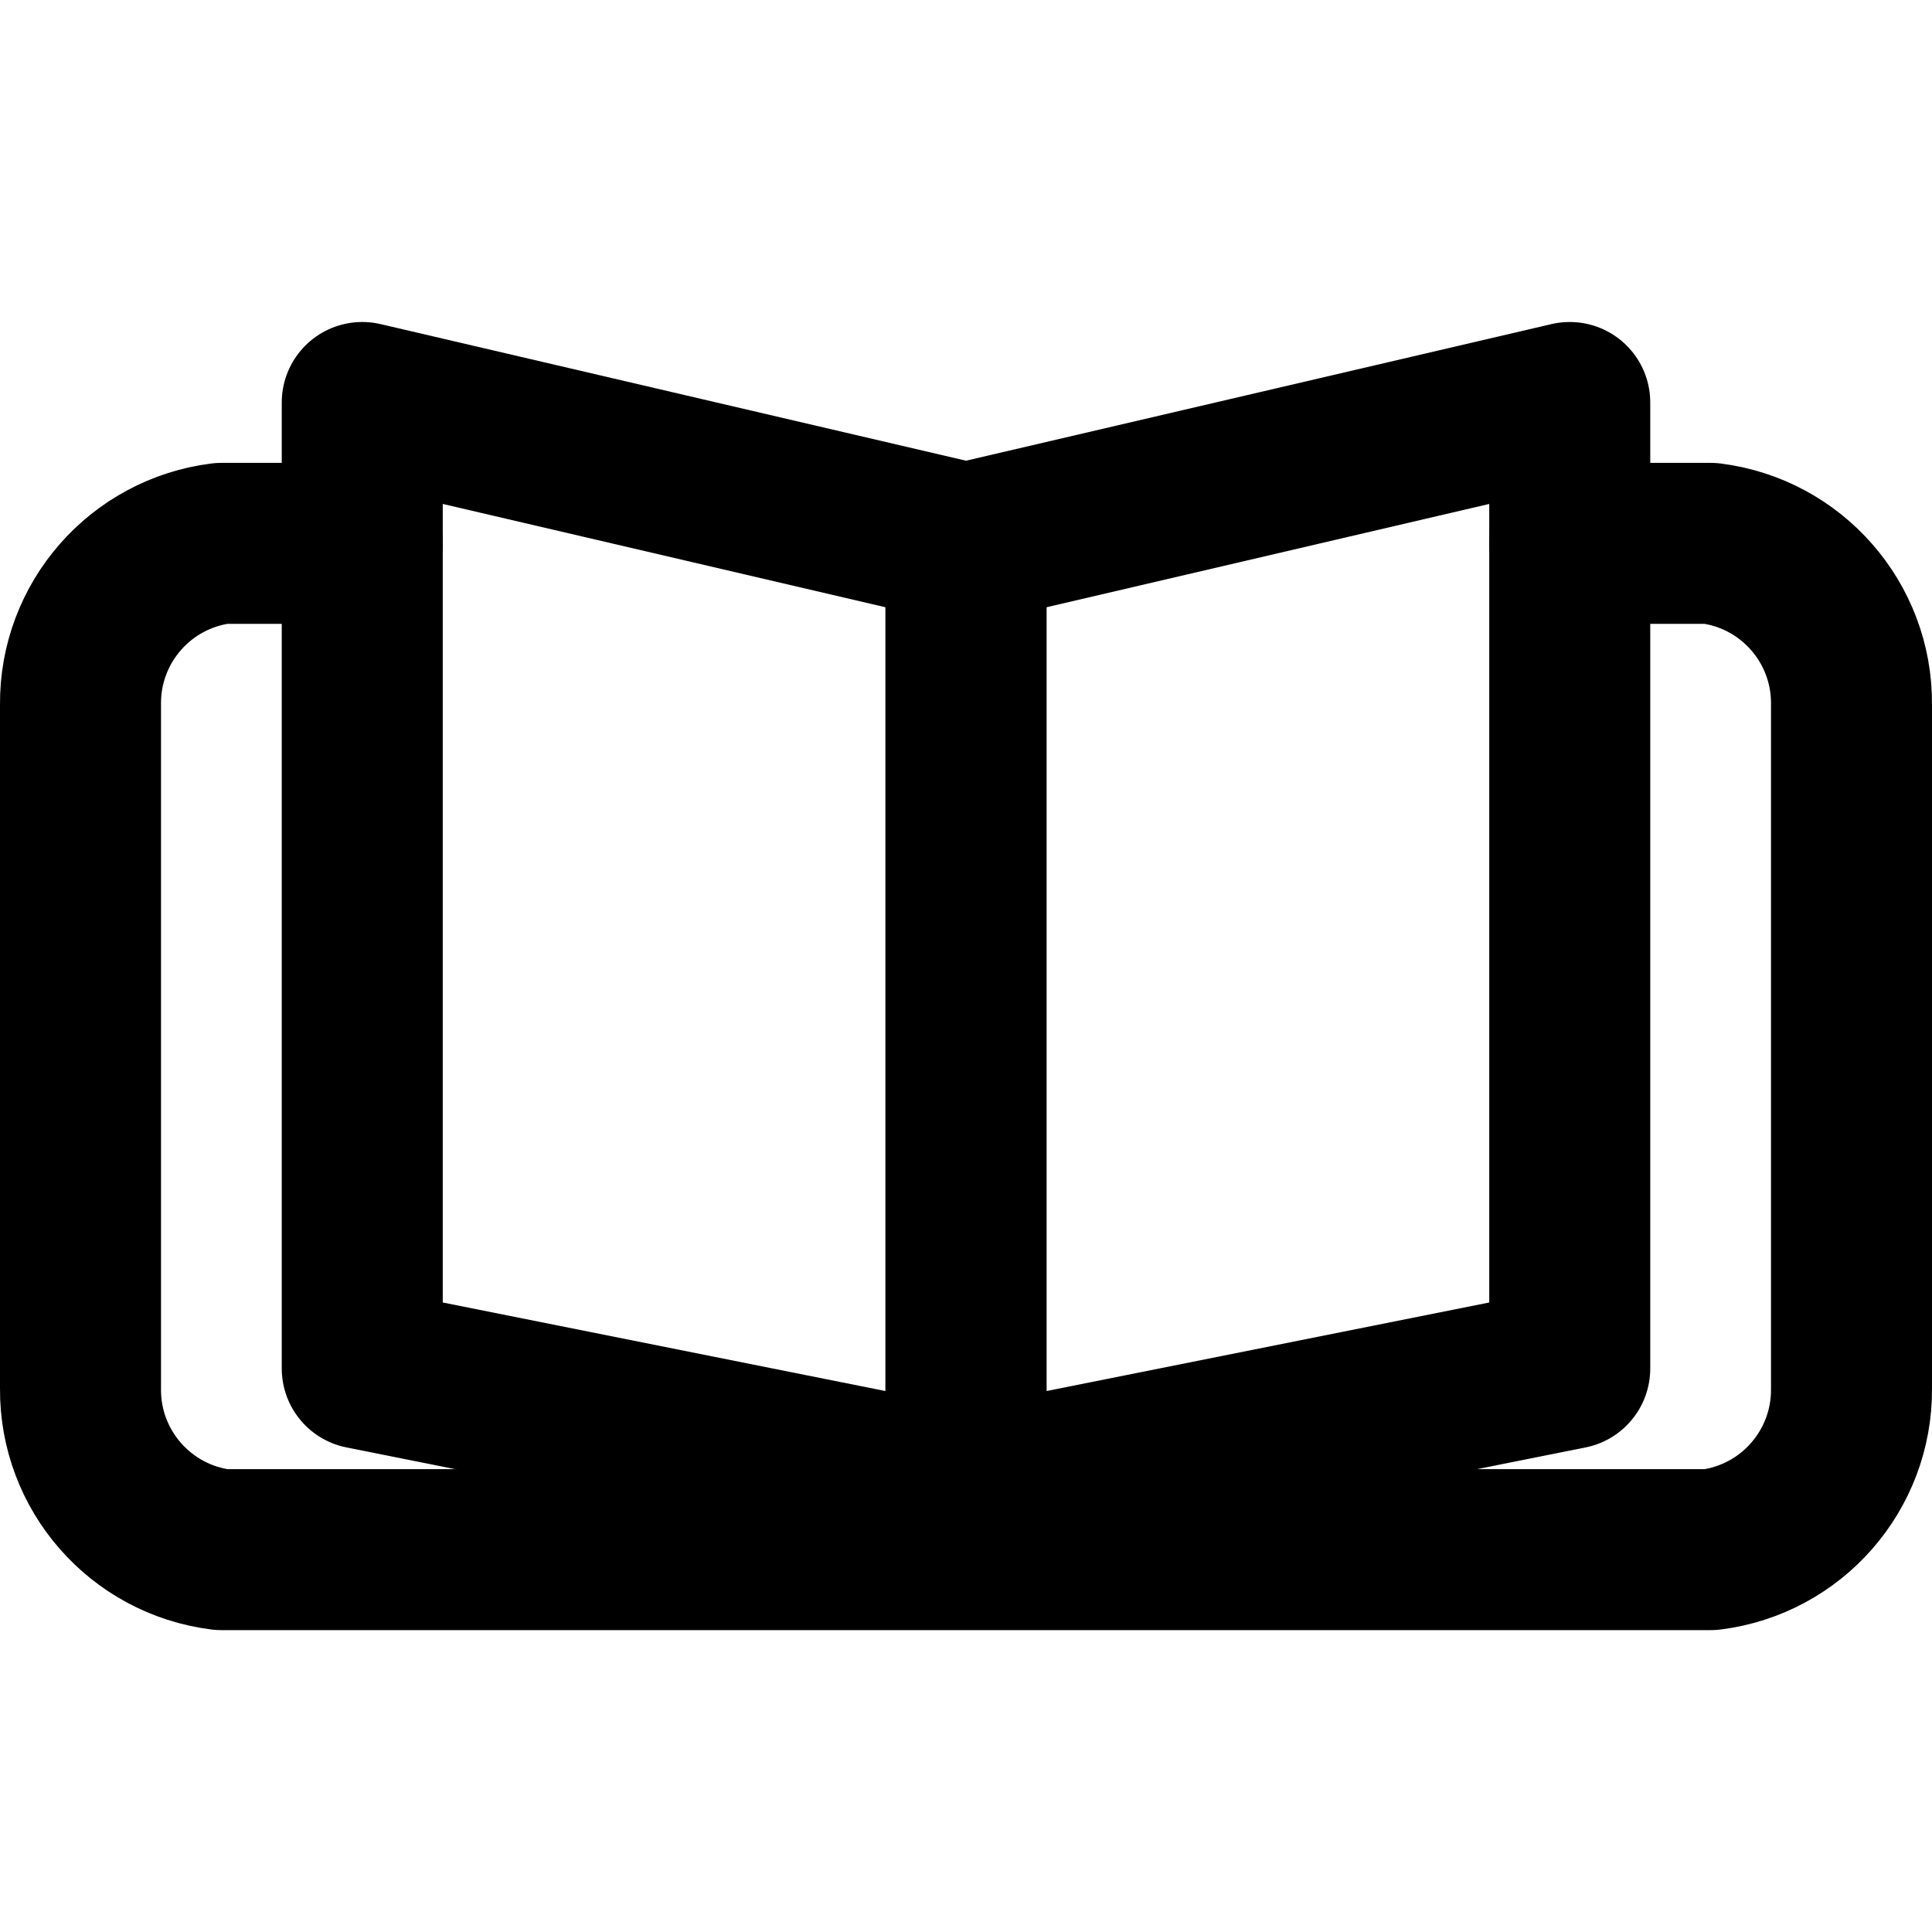
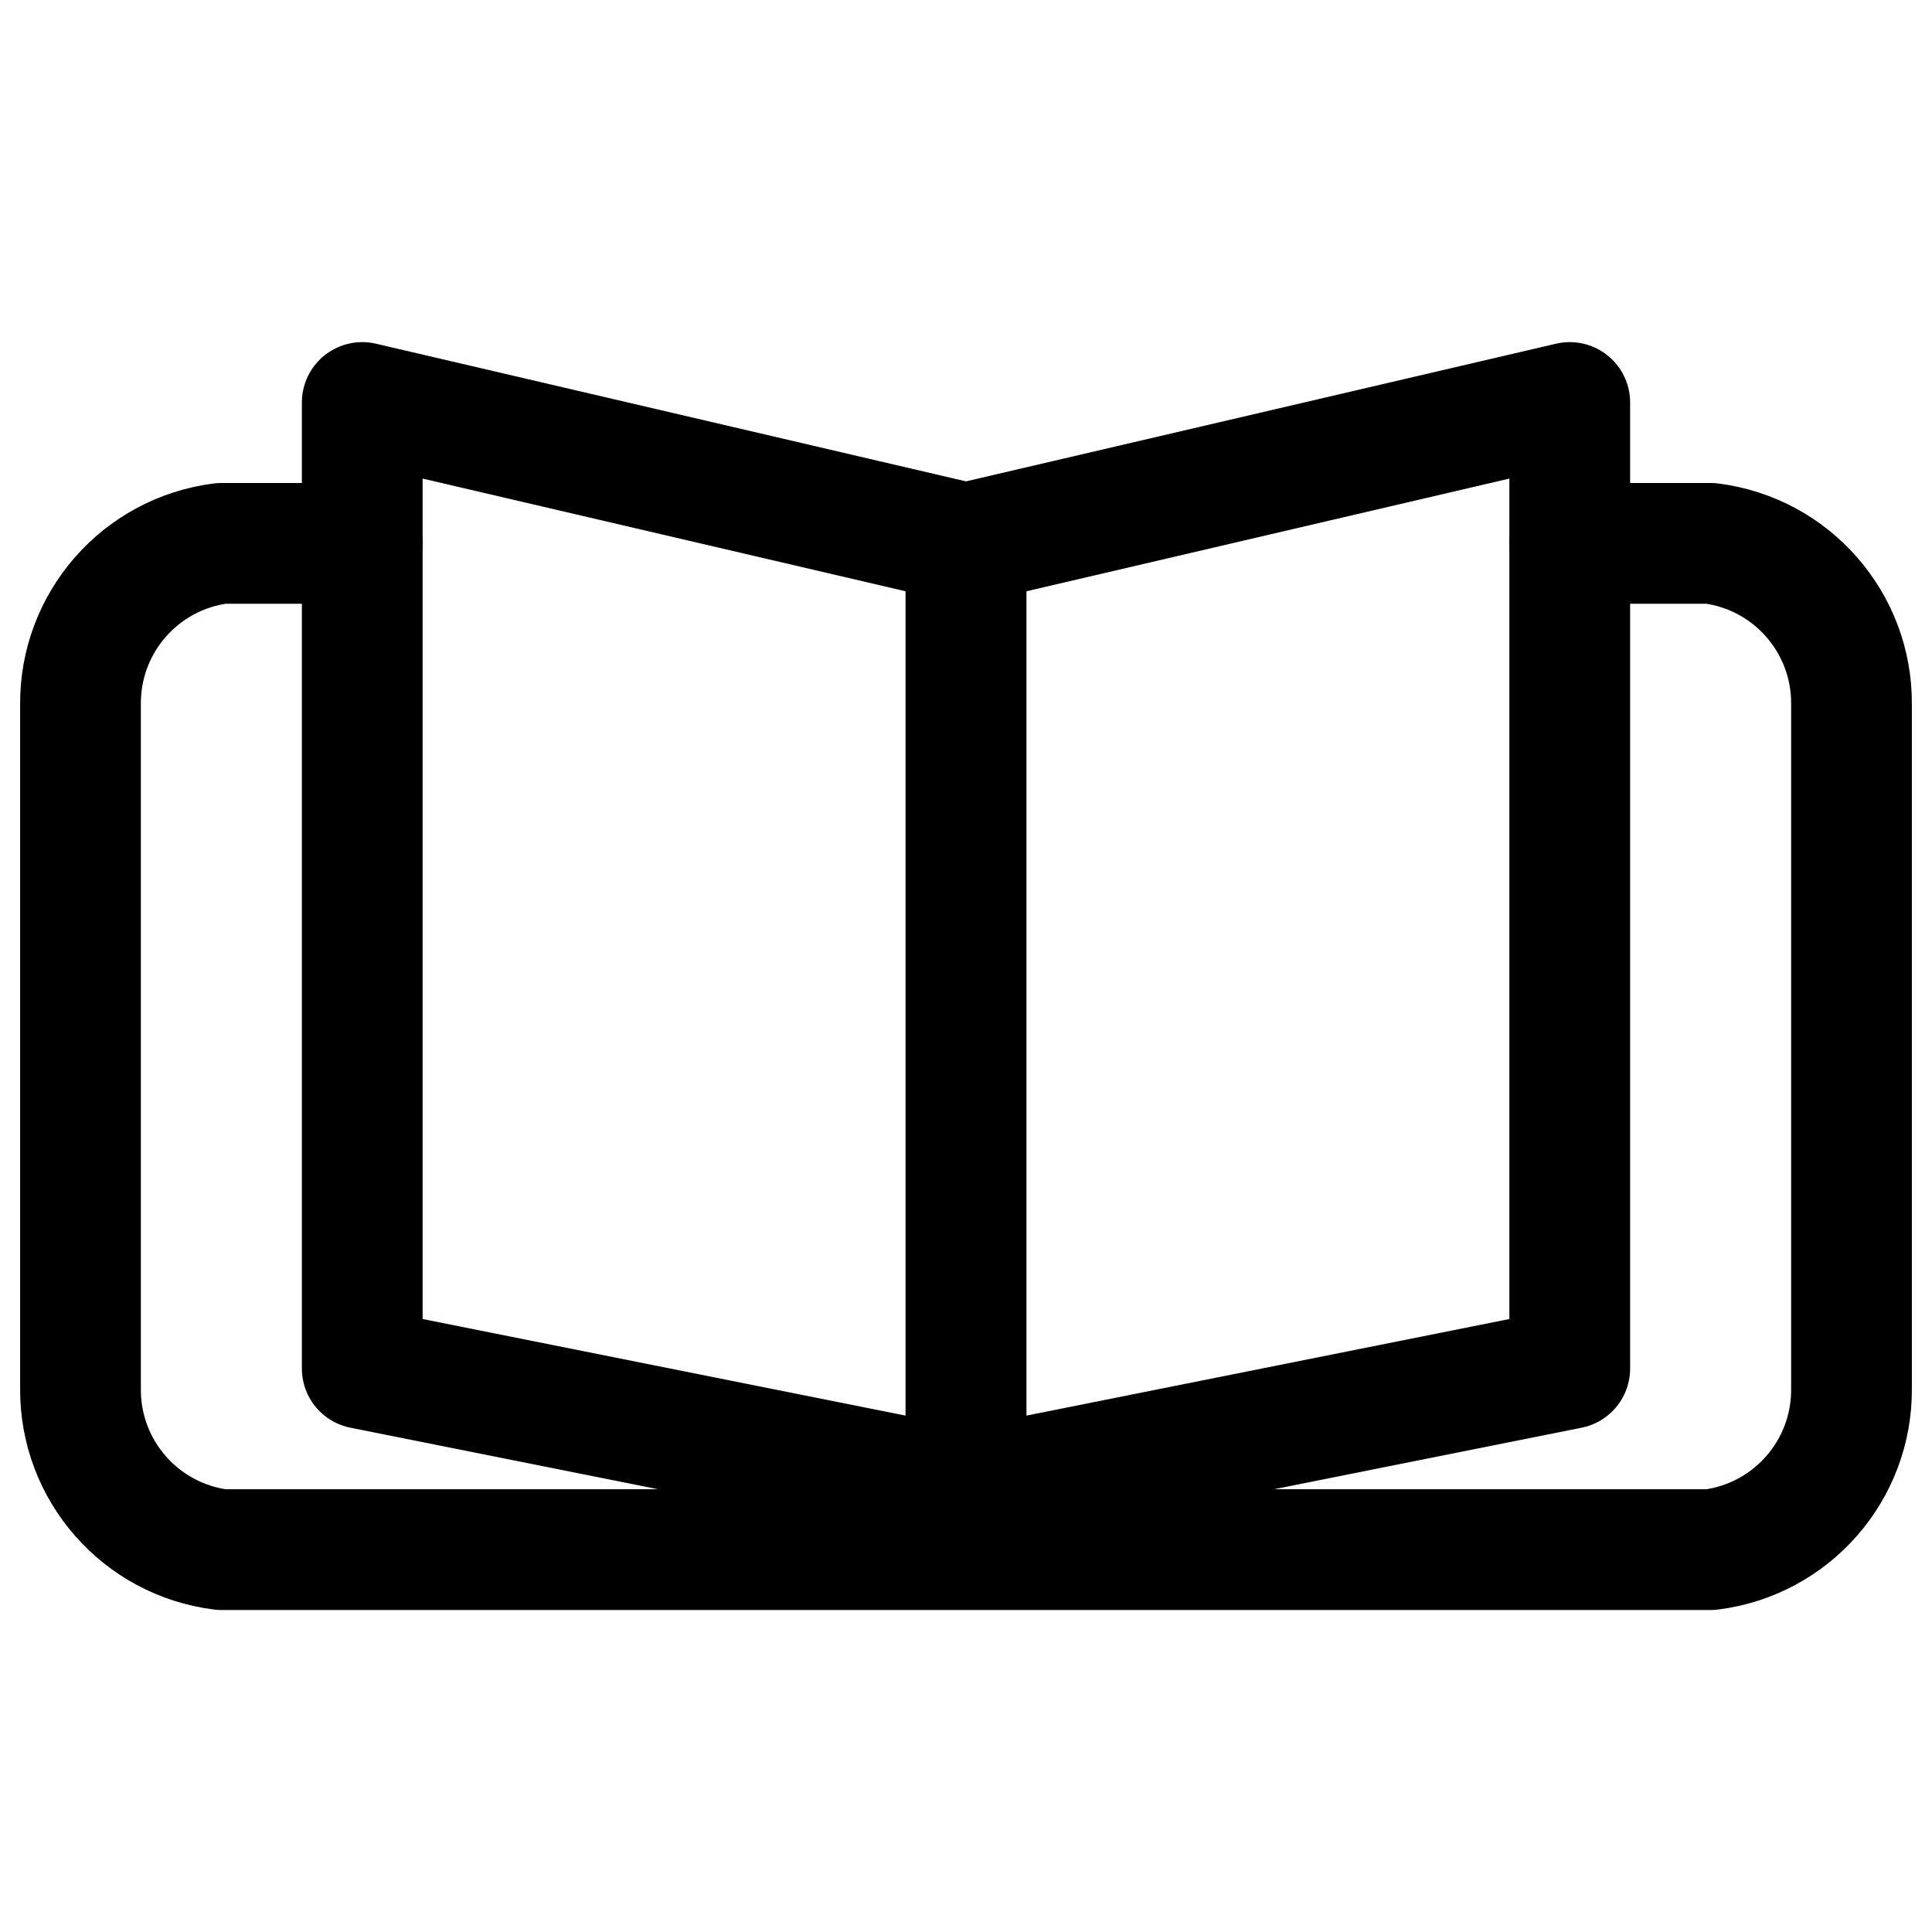
- <svg xmlns="http://www.w3.org/2000/svg" width="100%" height="100%" viewBox="0 -4 24 24" fill="none" stroke="currentColor" stroke-width="2" stroke-linecap="round" stroke-linejoin="round" overflow="visible">
+ <svg xmlns="http://www.w3.org/2000/svg" width="100%" height="100%" viewBox="0 -4 24 24" fill="none" stroke="currentColor" stroke-width="1.5" stroke-linecap="round" stroke-linejoin="round" overflow="visible">
  <path d="M19.5 2.75H21.25A2 2 0 0 1 23 4.75V13.25A2 2 0 0 1 21.25 15.25H2.75A2 2 0 0 1 1 13.25V4.75A2 2 0 0 1 2.75 2.75H4.5" />
  <path d="M4.5 1L12 2.75V14.5L4.5 13Z" />
  <path d="M19.5 1L12 2.75V14.5L19.5 13Z" />
</svg>
